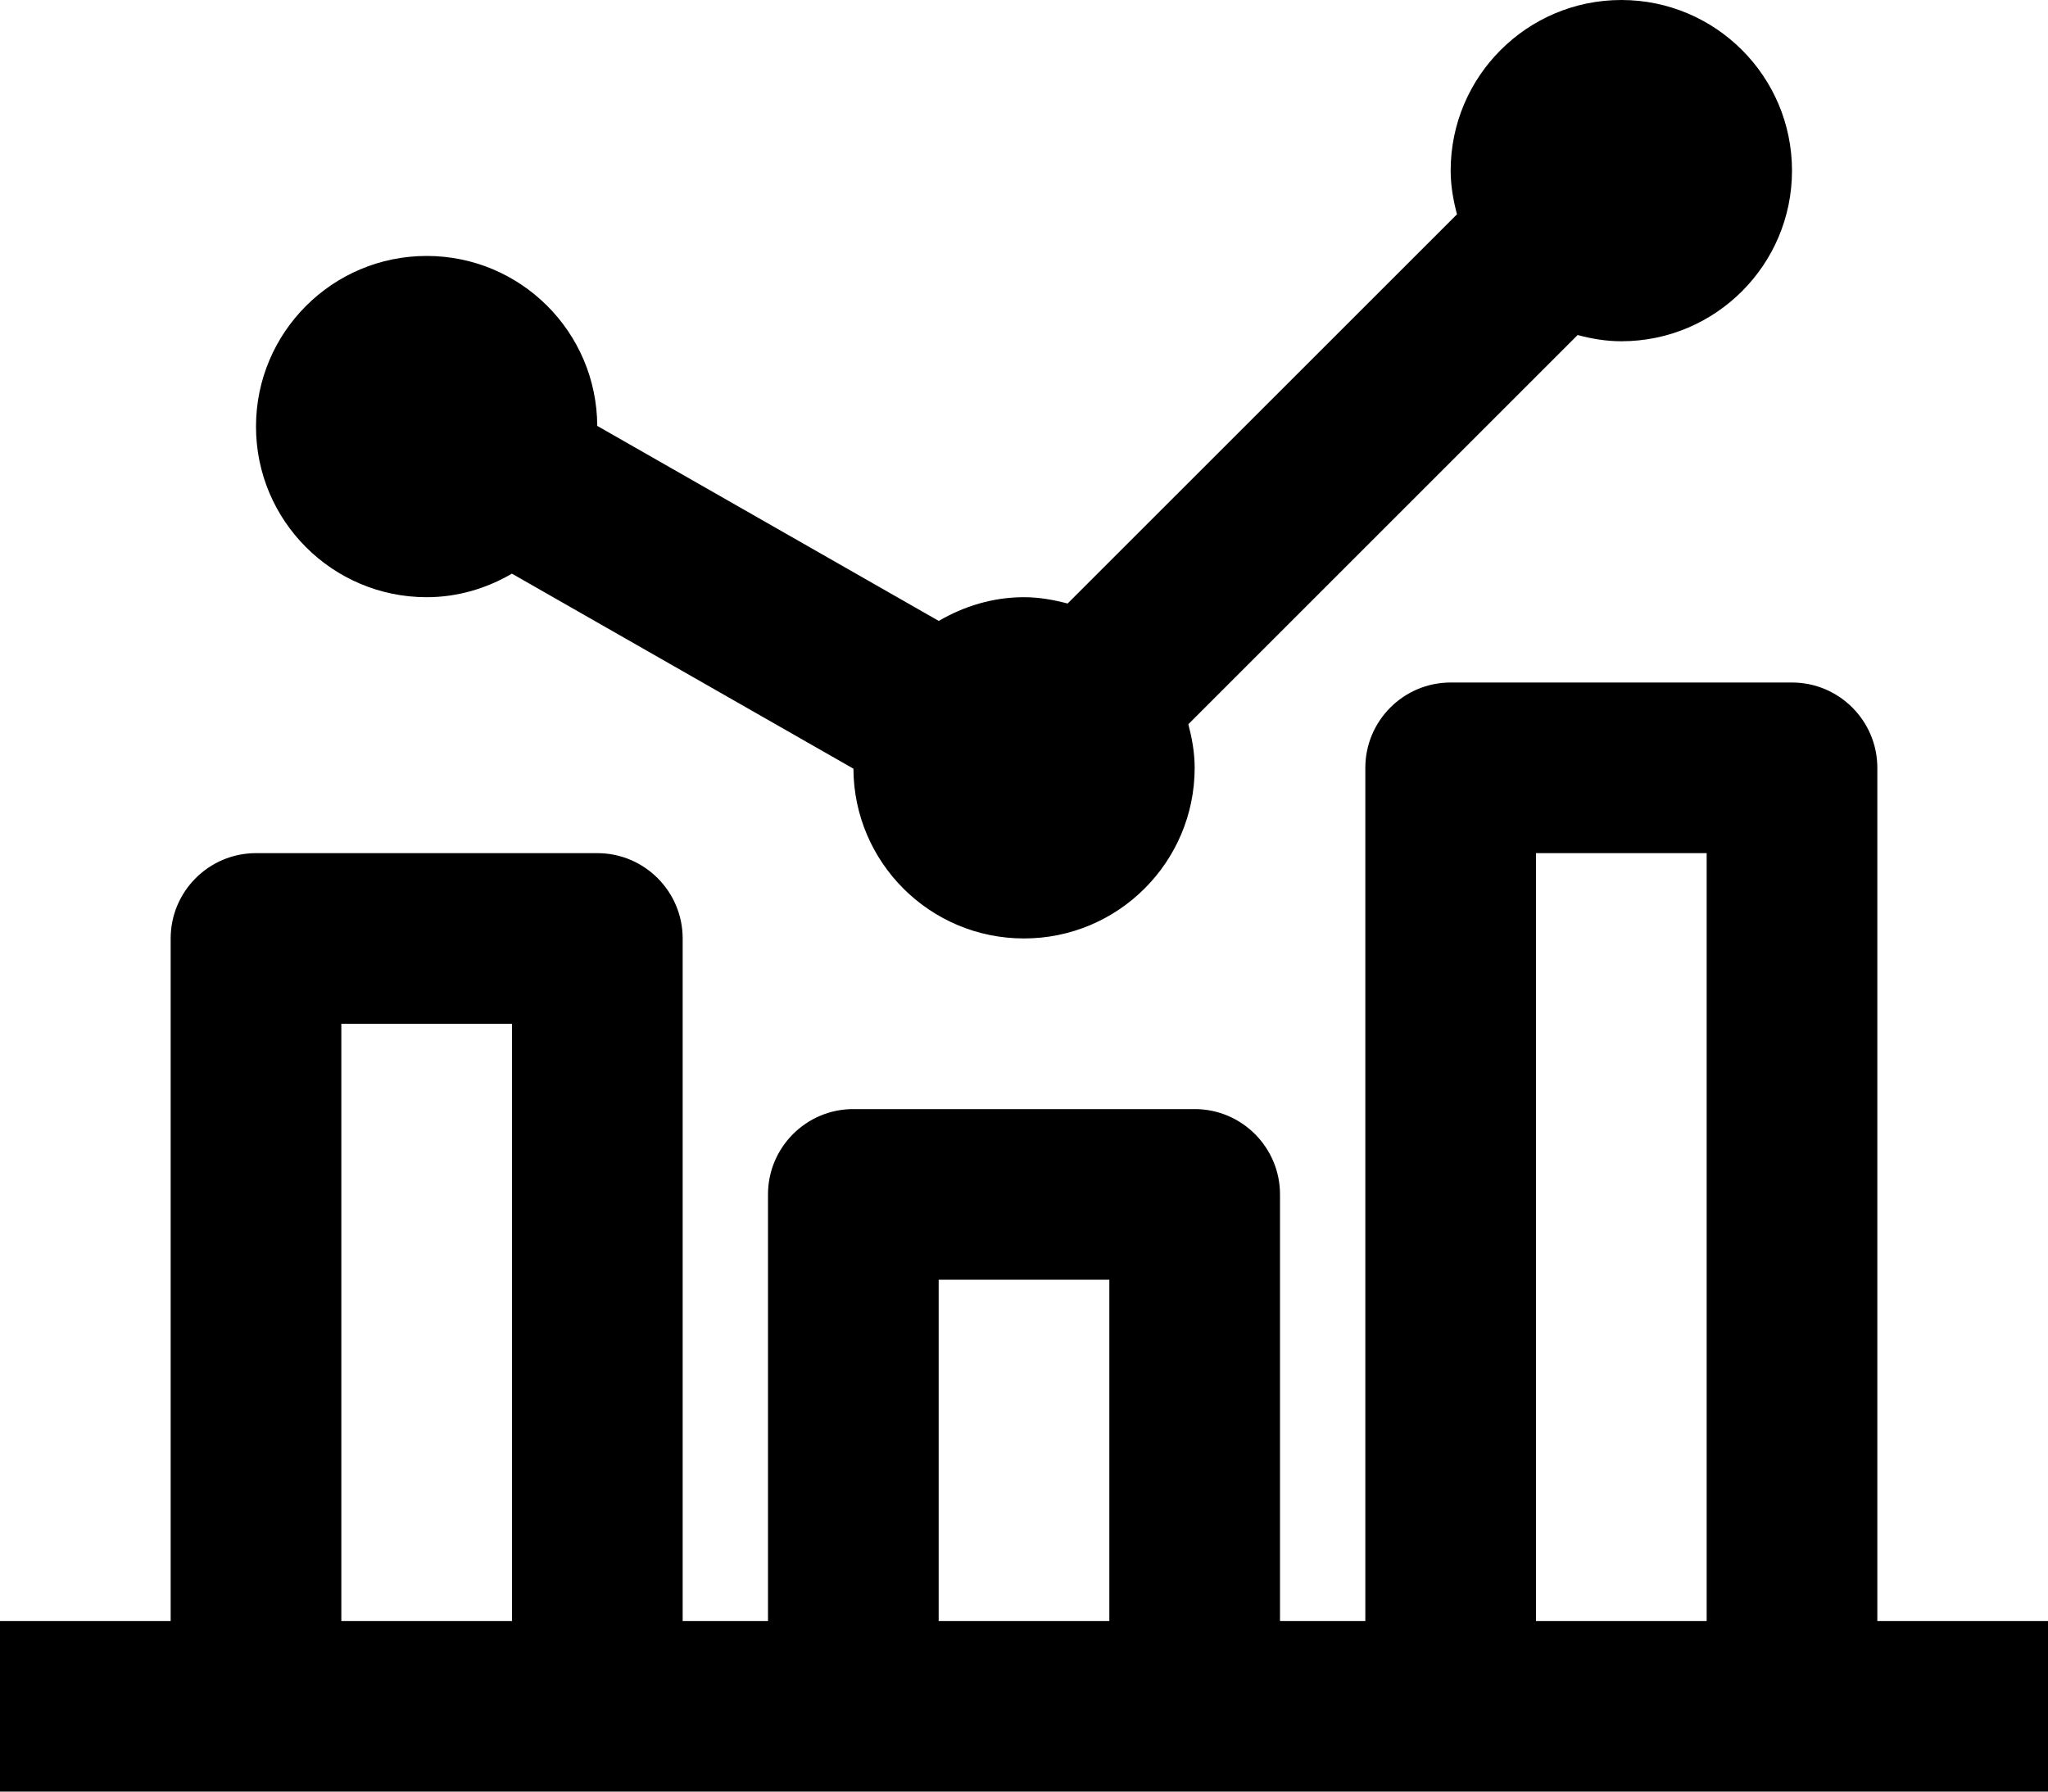
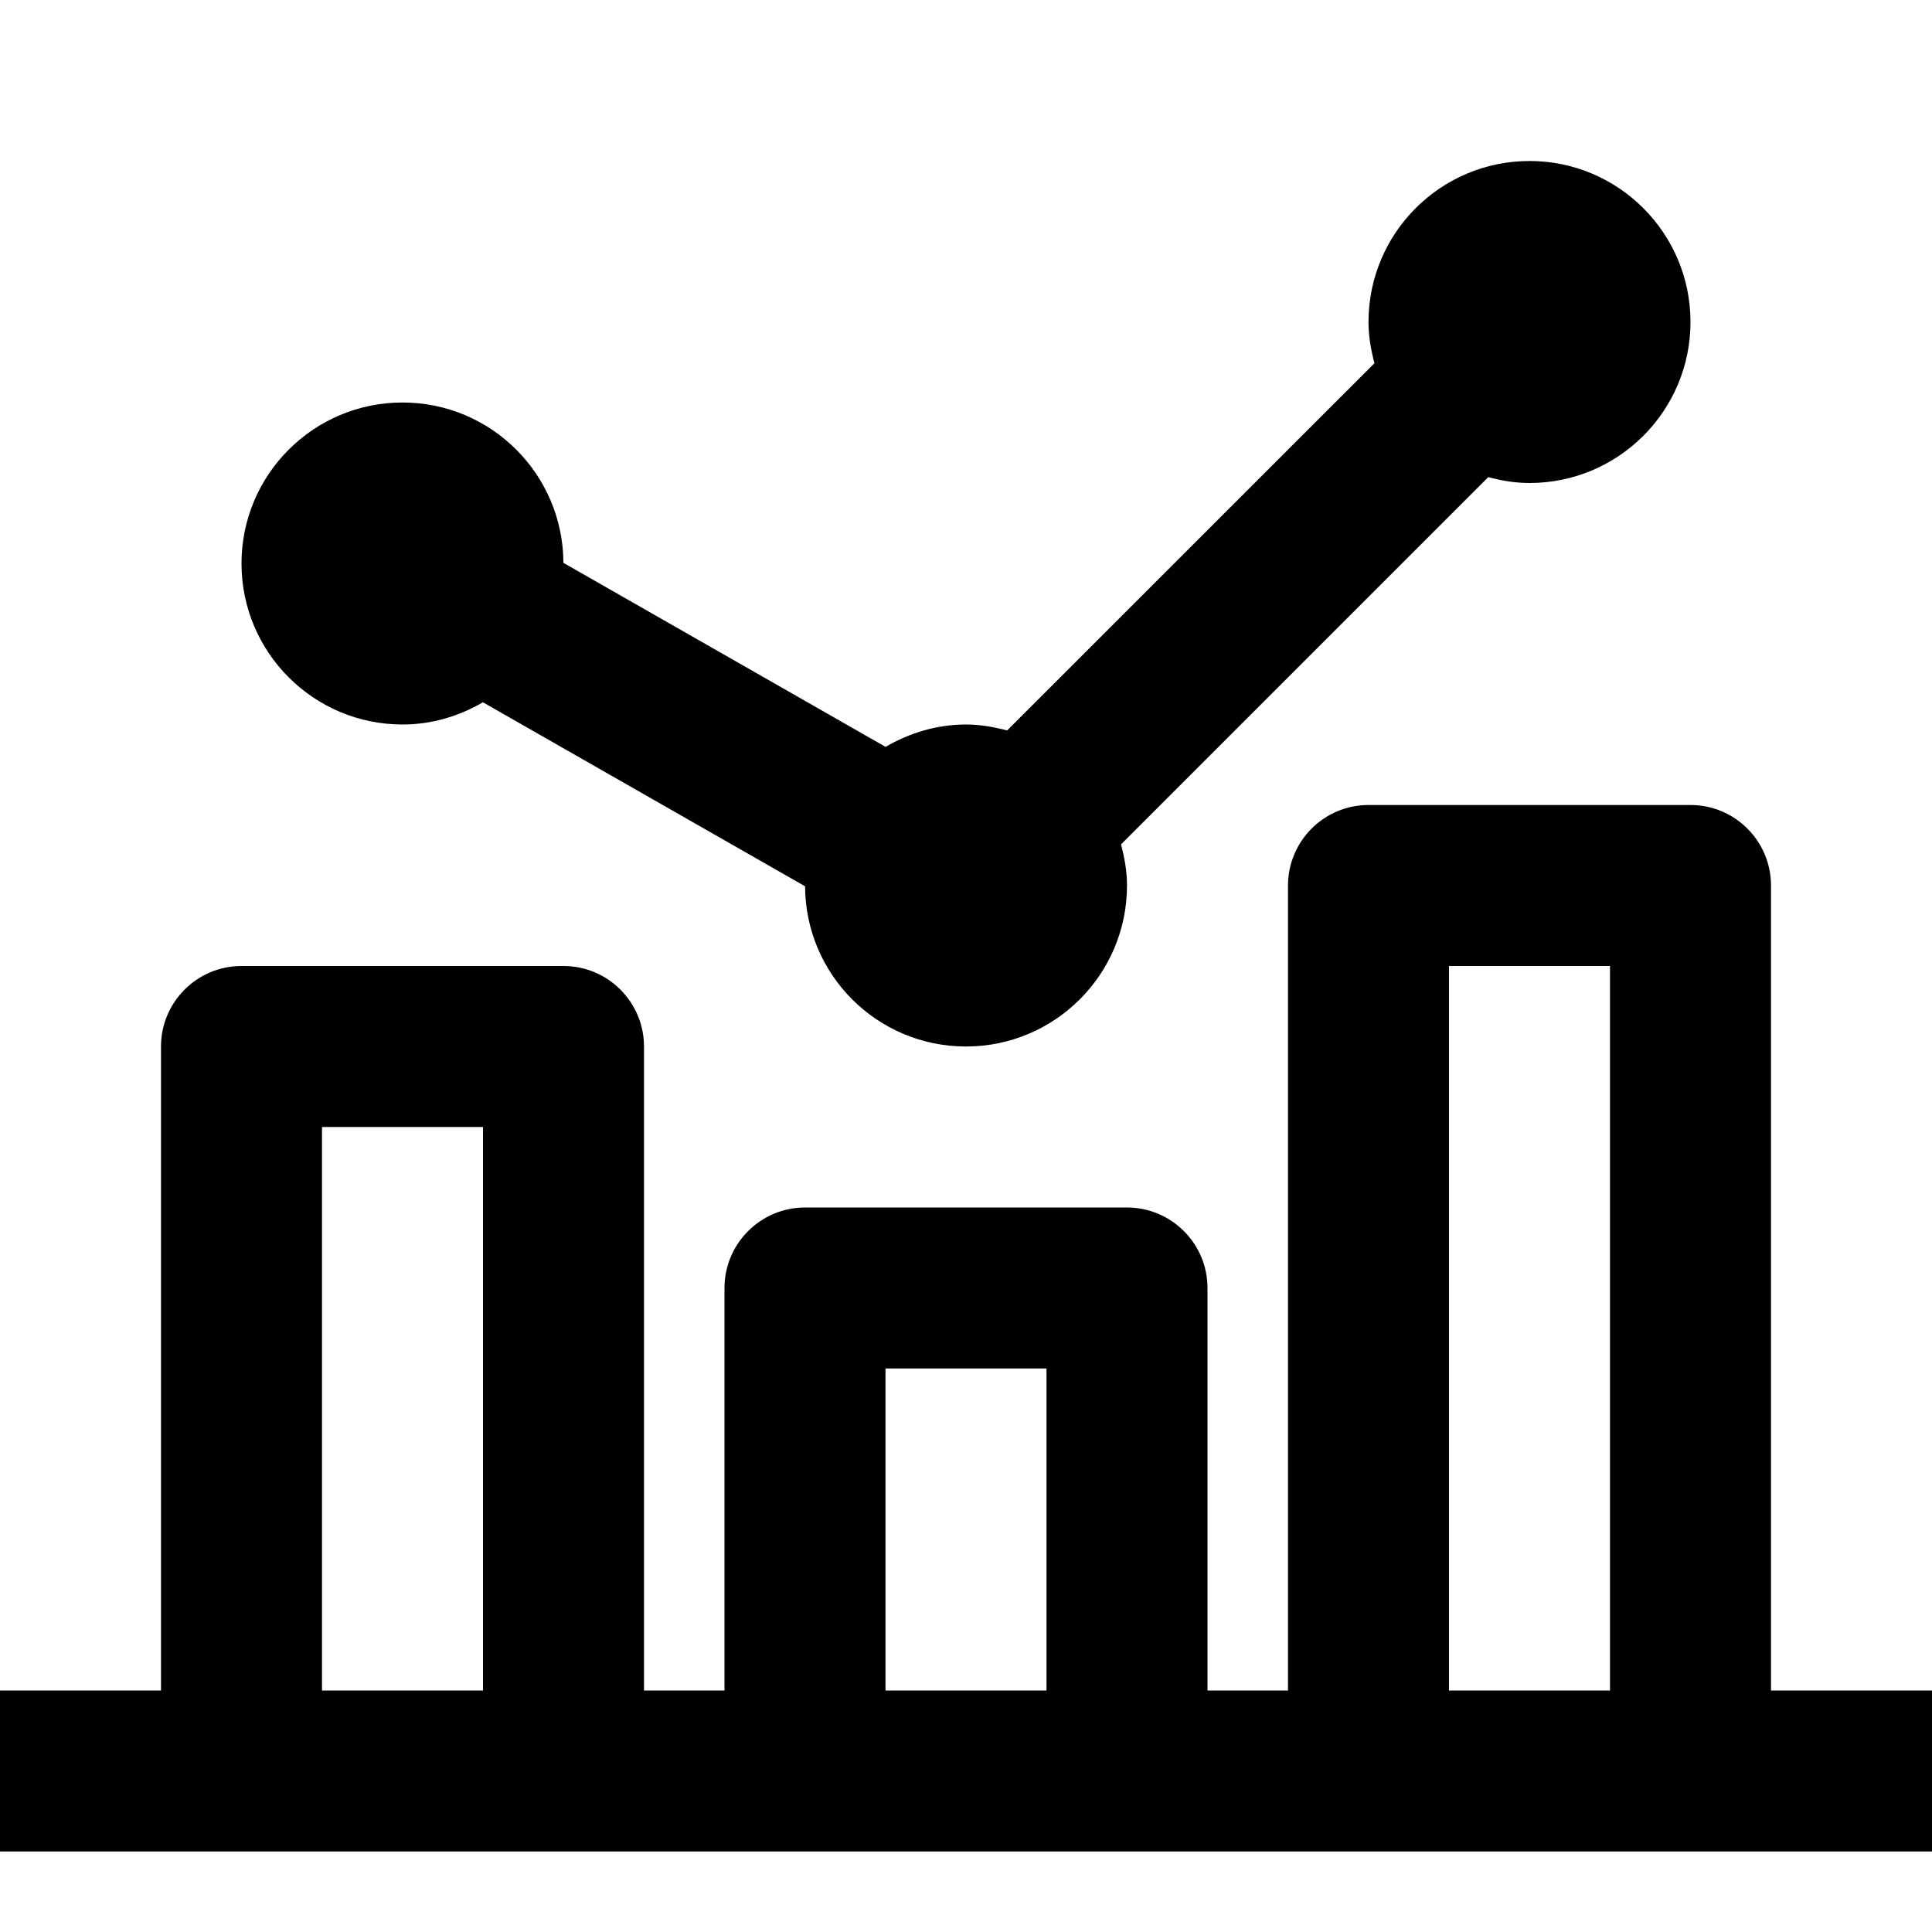
- <svg xmlns="http://www.w3.org/2000/svg" aria-label="bar and line chart" viewBox="0 0 24 21">
-   <path fill-rule="evenodd" clip-rule="evenodd" d="M5.999 6.724C5.704 6.896 5.365 7 5 7C3.896 7 3 6.104 3 5C3 3.896 3.896 3 5 3C6.102 3 6.994 3.891 6.999 4.992L11.001 7.278C11.296 7.106 11.635 7 12 7C12.178 7 12.347 7.031 12.511 7.074L17.074 2.512C17.031 2.349 17 2.179 17 2C17 0.896 17.896 0 19 0C20.104 0 21 0.896 21 2C21 3.104 20.104 4 19 4C18.822 4 18.652 3.971 18.488 3.927L13.926 8.489C13.969 8.654 14 8.822 14 9C14 10.104 13.104 11 12 11C10.898 11 10.006 10.11 10.001 9.01L5.999 6.724ZM22 9V19H24V21H0V19H2V11C2 10.449 2.448 10 3 10H7C7.552 10 8 10.449 8 11V19H9V14C9 13.449 9.448 13 10 13H14C14.552 13 15 13.449 15 14V19H16V9C16 8.449 16.448 8 17 8H21C21.552 8 22 8.449 22 9ZM4 19H6V12H4V19ZM13 19V15H11V19H13ZM18 19H20V10H18V19Z" />
+ <svg xmlns="http://www.w3.org/2000/svg" aria-label="bar and line chart" viewBox="0 0 24 24">
+   <path fill-rule="evenodd" clip-rule="evenodd" d="M5.999 8.724C5.704 8.896 5.365 9 5 9C3.896 9 3 8.104 3 7C3 5.896 3.896 5 5 5C6.102 5 6.994 5.891 6.999 6.992L11.001 9.278C11.296 9.106 11.635 9 12 9C12.178 9 12.347 9.031 12.511 9.074L17.074 4.512C17.031 4.349 17 4.179 17 4C17 2.896 17.896 2 19 2C20.104 2 21 2.896 21 4C21 5.104 20.104 6 19 6C18.822 6 18.652 5.971 18.488 5.927L13.926 10.489C13.969 10.654 14 10.822 14 11C14 12.104 13.104 13 12 13C10.898 13 10.006 12.11 10.001 11.01L5.999 8.724ZM22 11V21H24V23H0V21H2V13C2 12.449 2.448 12 3 12H7C7.552 12 8 12.449 8 13V21H9V16C9 15.449 9.448 15 10 15H14C14.552 15 15 15.449 15 16V21H16V11C16 10.449 16.448 10 17 10H21C21.552 10 22 10.449 22 11ZM4 21H6V14H4V21ZM13 21V17H11V21H13ZM18 21H20V12H18V21Z" />
</svg>
